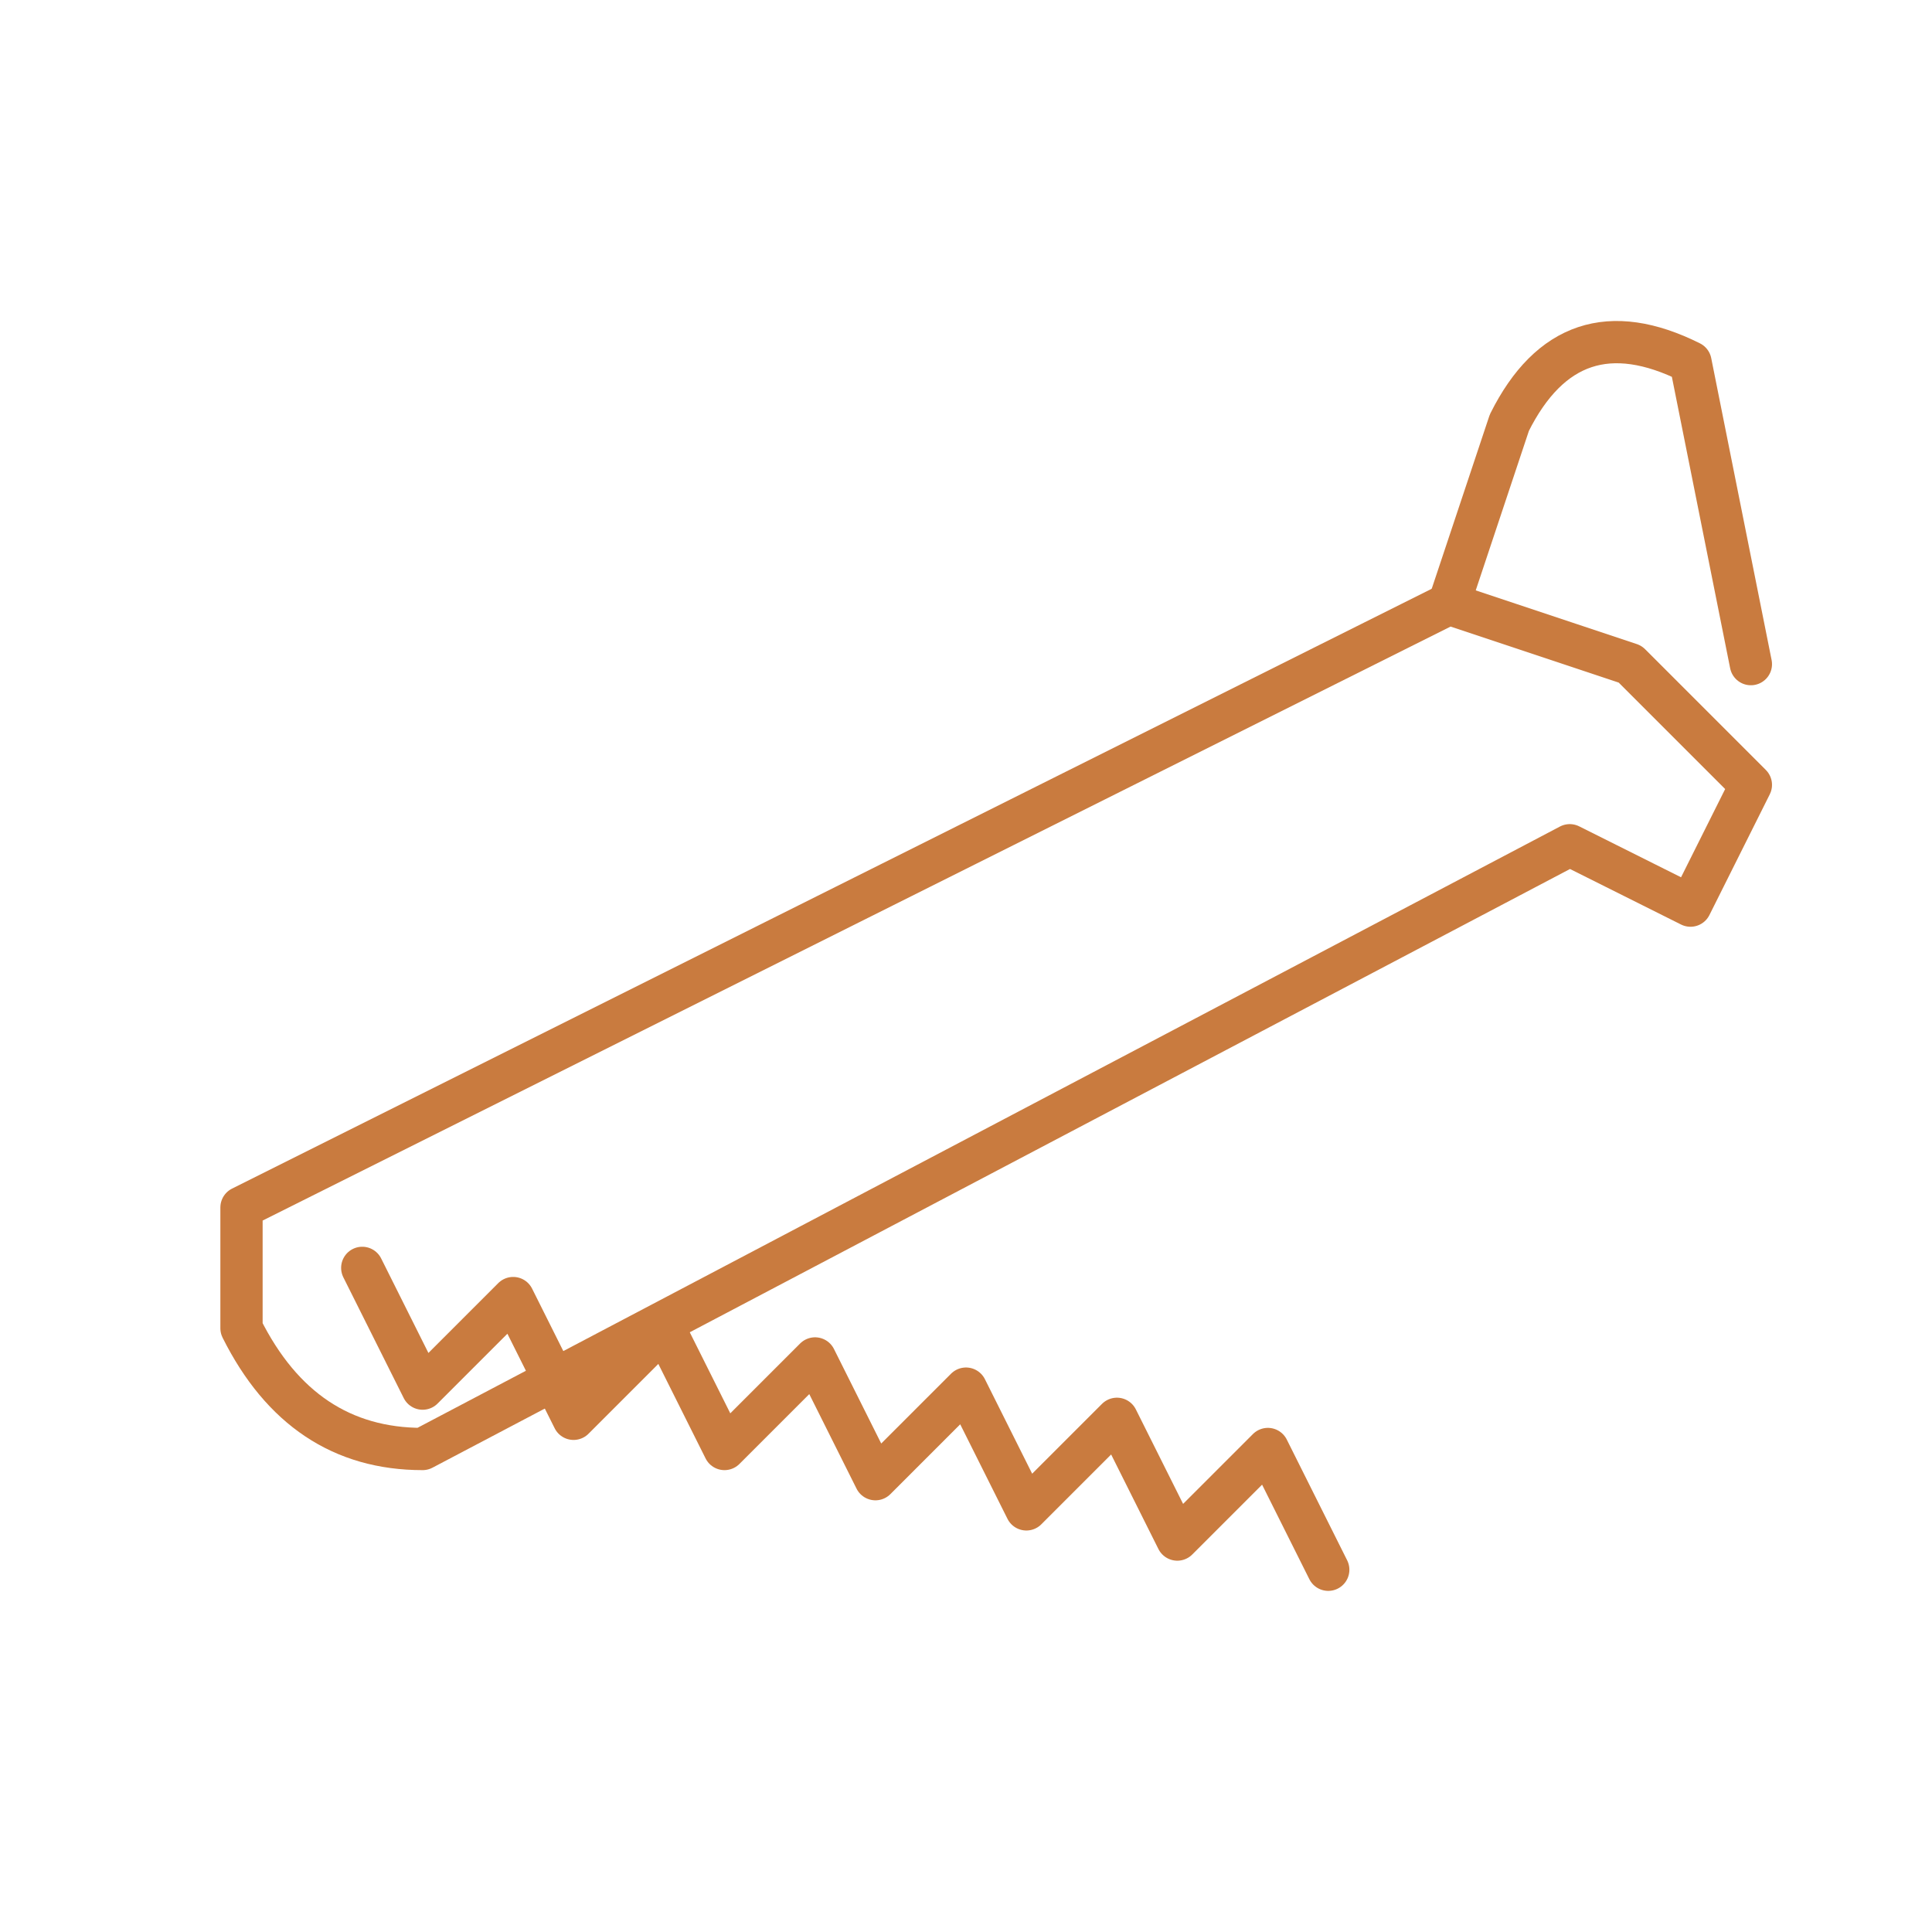
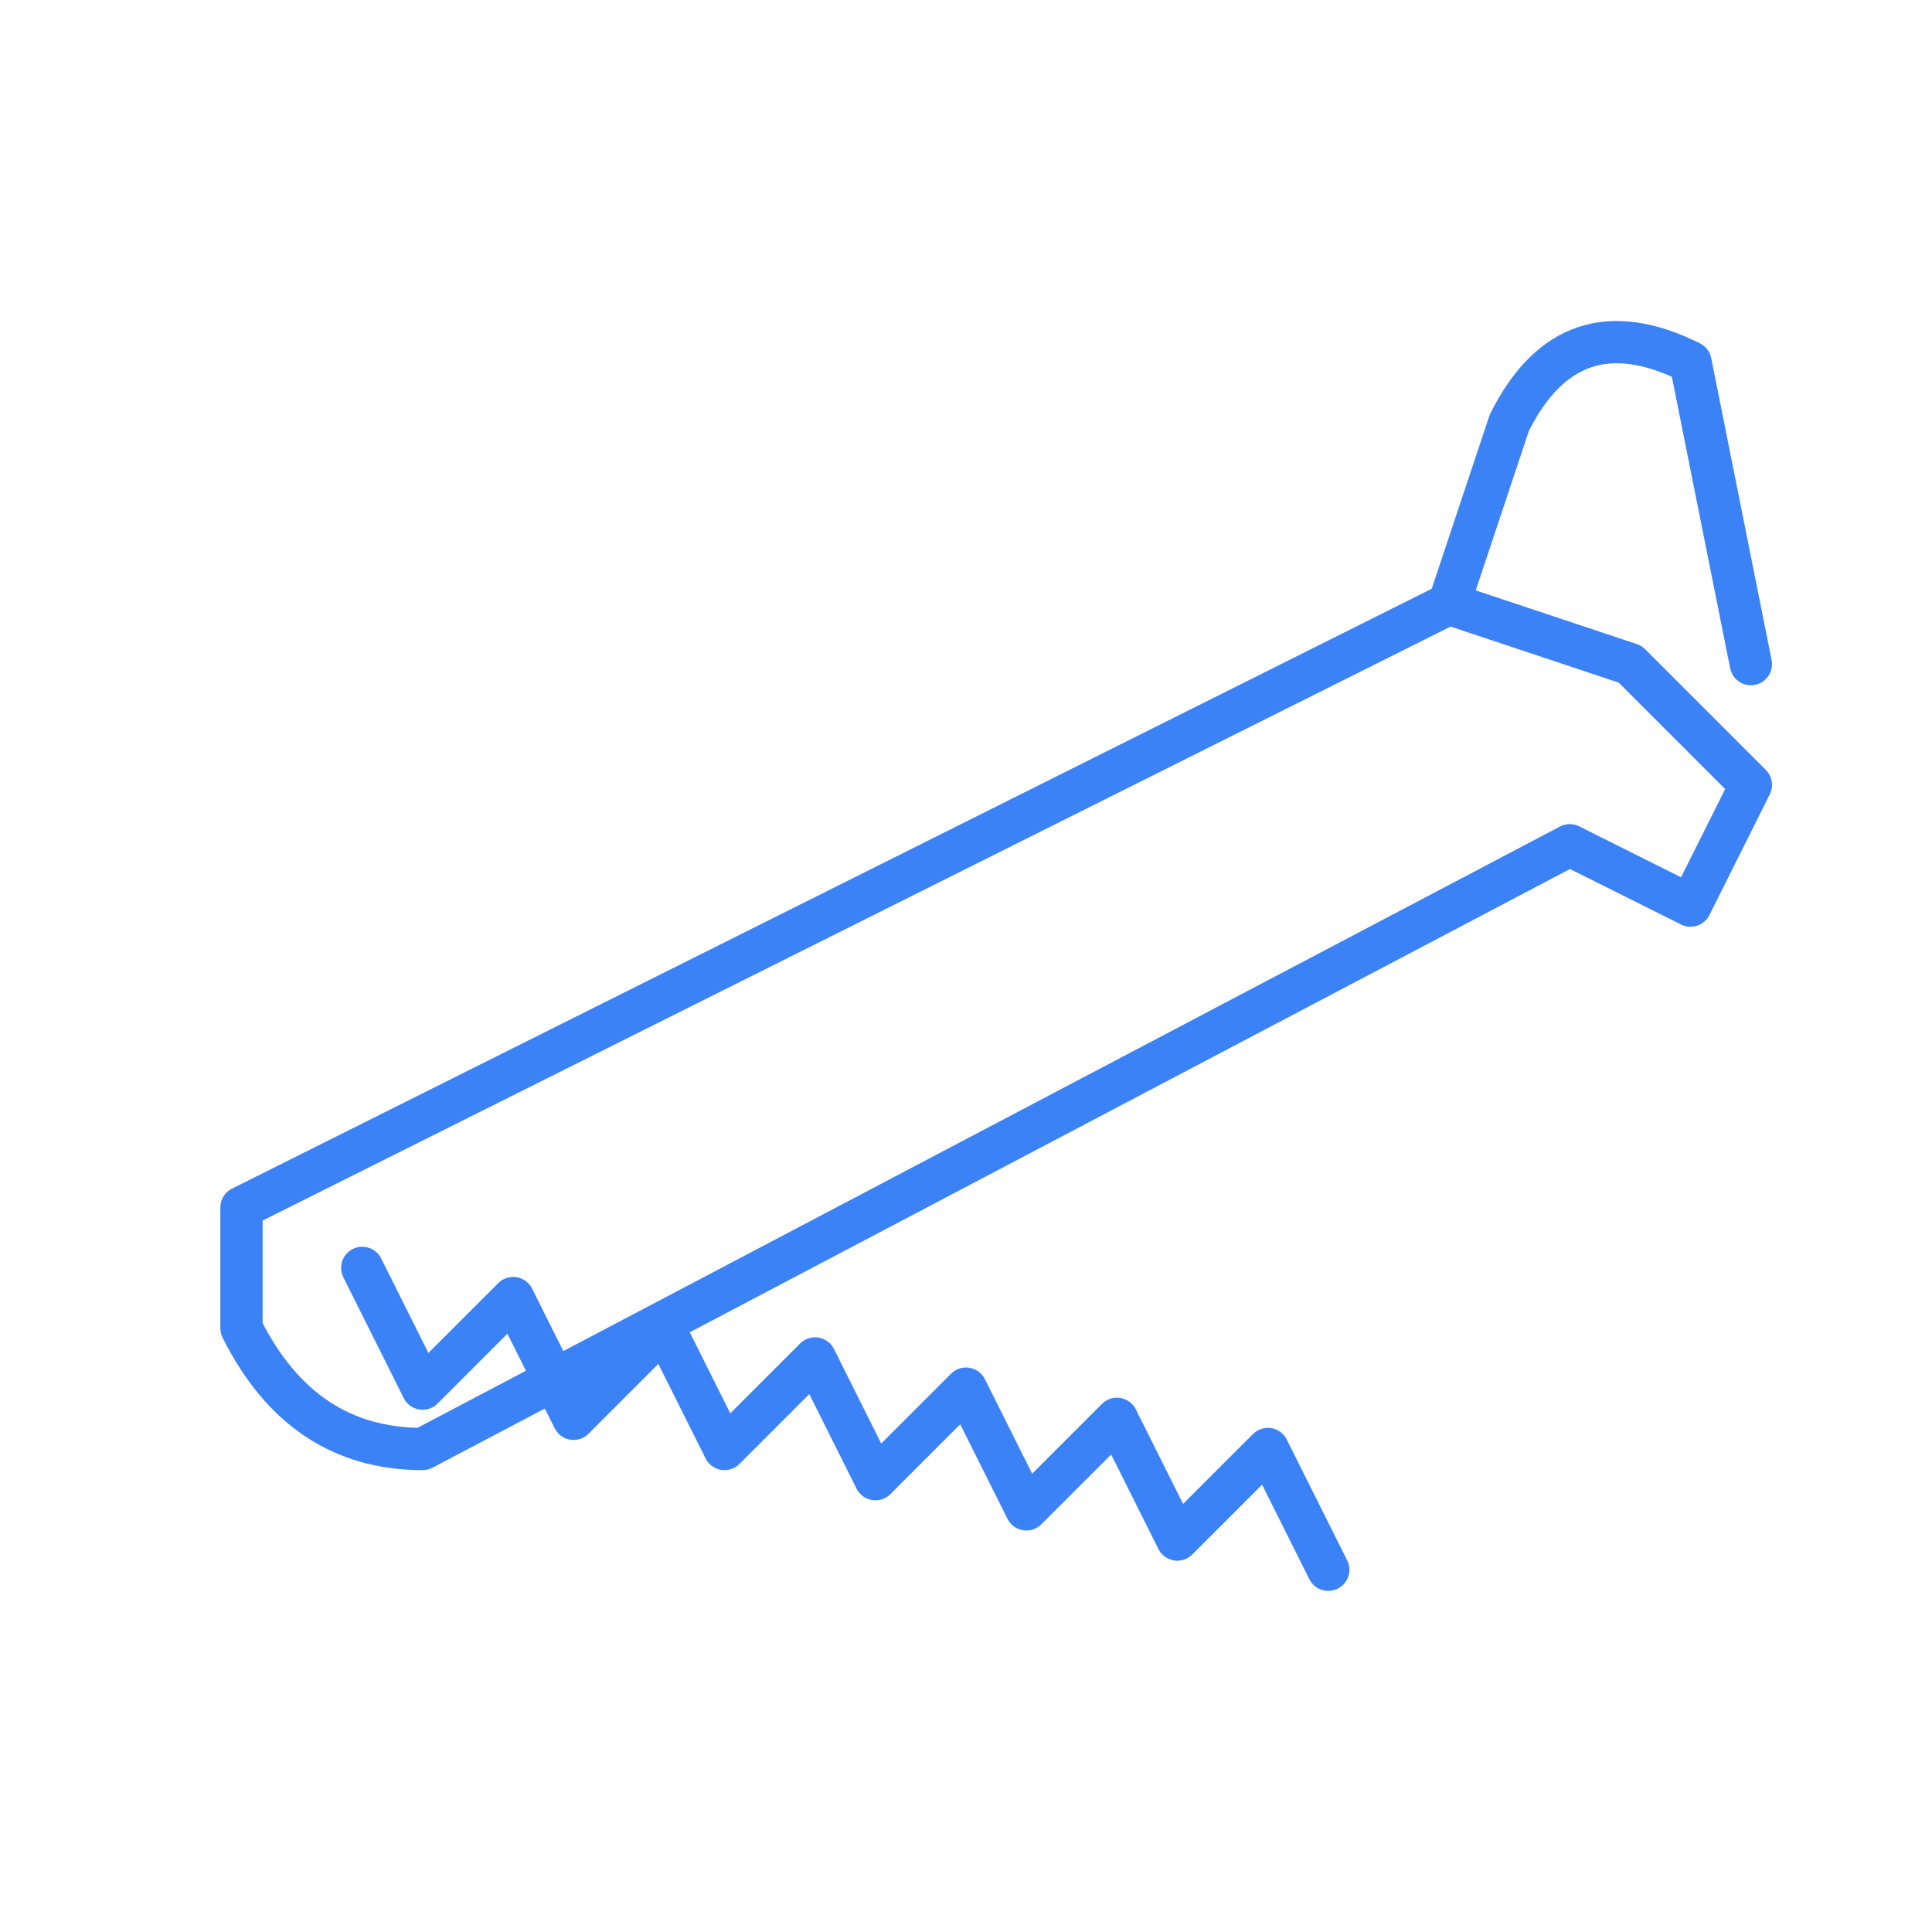
- <svg xmlns="http://www.w3.org/2000/svg" viewBox="0 0 64 64" fill="none" stroke="#C97B3F" stroke-width="1.4" stroke-linecap="round" stroke-linejoin="round">
+ <svg xmlns="http://www.w3.org/2000/svg" viewBox="0 0 64 64" fill="none" stroke="#3B82F6" stroke-width="1.4" stroke-linecap="round" stroke-linejoin="round">
  <path d="M8 40 L48 20 L54 22 L58 26 L56 30 L52 28 L14 48 Q10 48 8 44 Z" />
  <path d="M48 20 L50 14 Q52 10 56 12 L58 22" />
  <path d="M12 42 L14 46 L17 43 L19 47 L22 44 L24 48 L27 45 L29 49 L32 46 L34 50 L37 47 L39 51 L42 48 L44 52" />
</svg>
